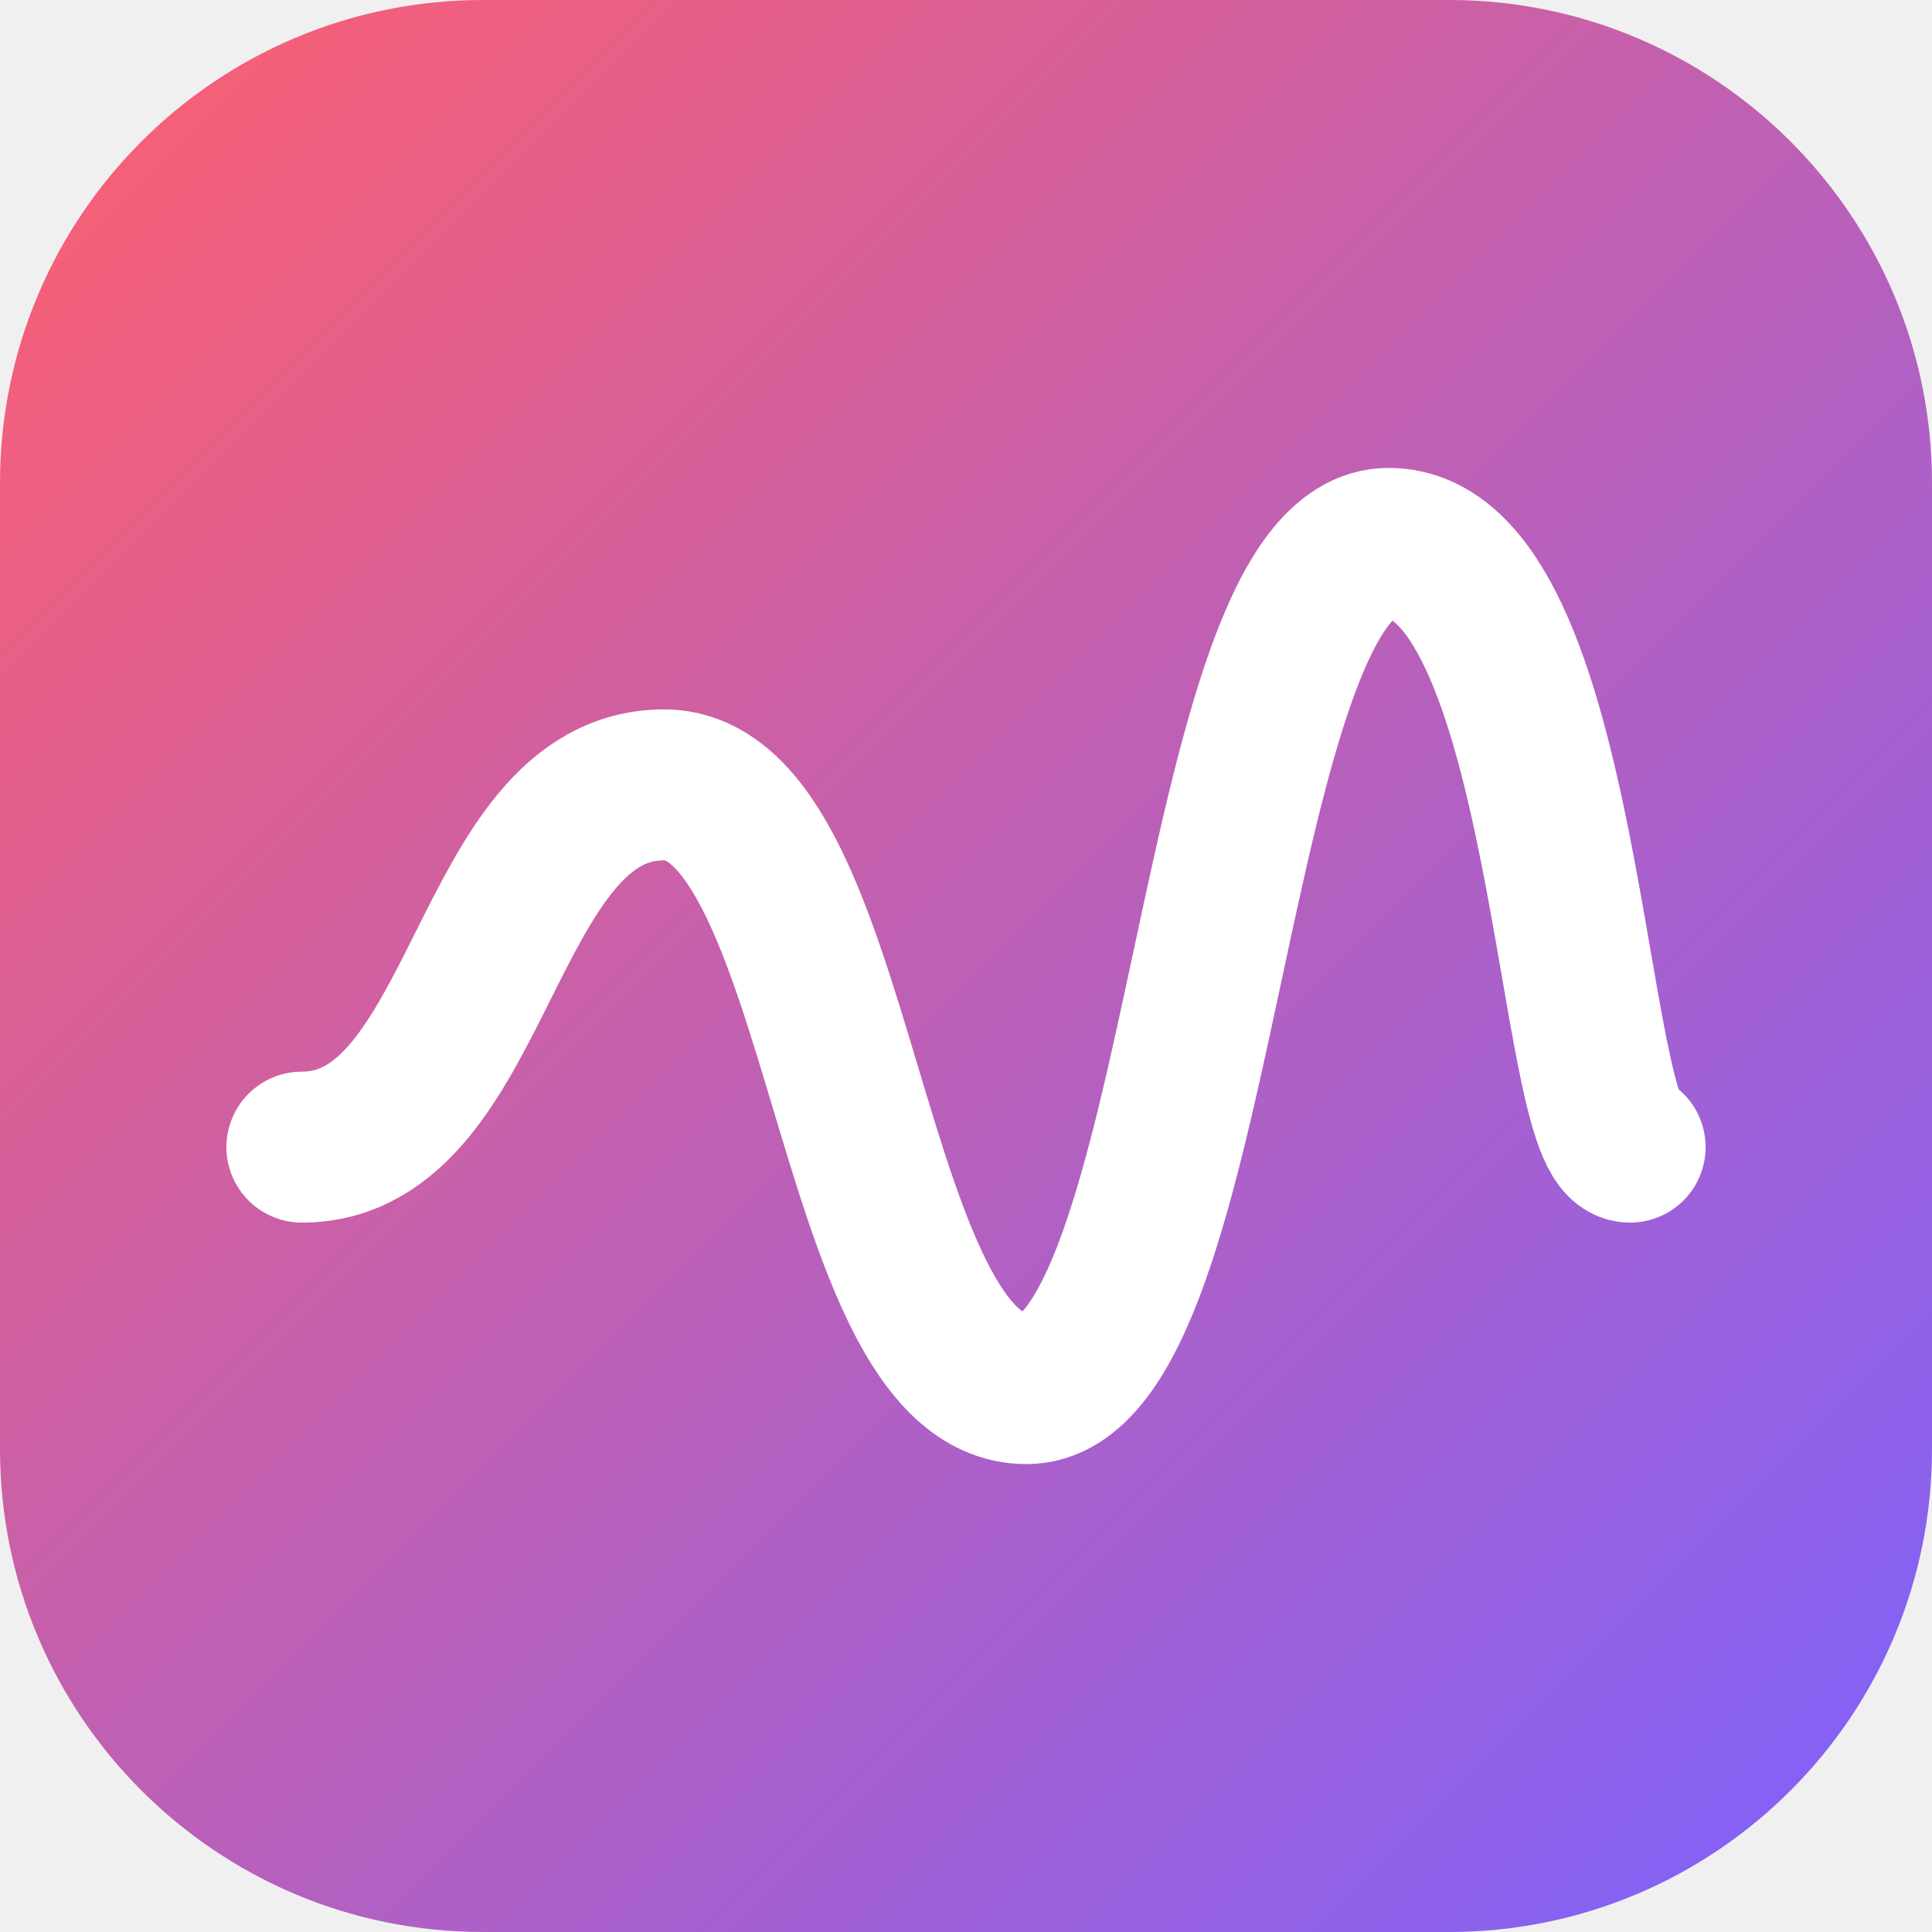
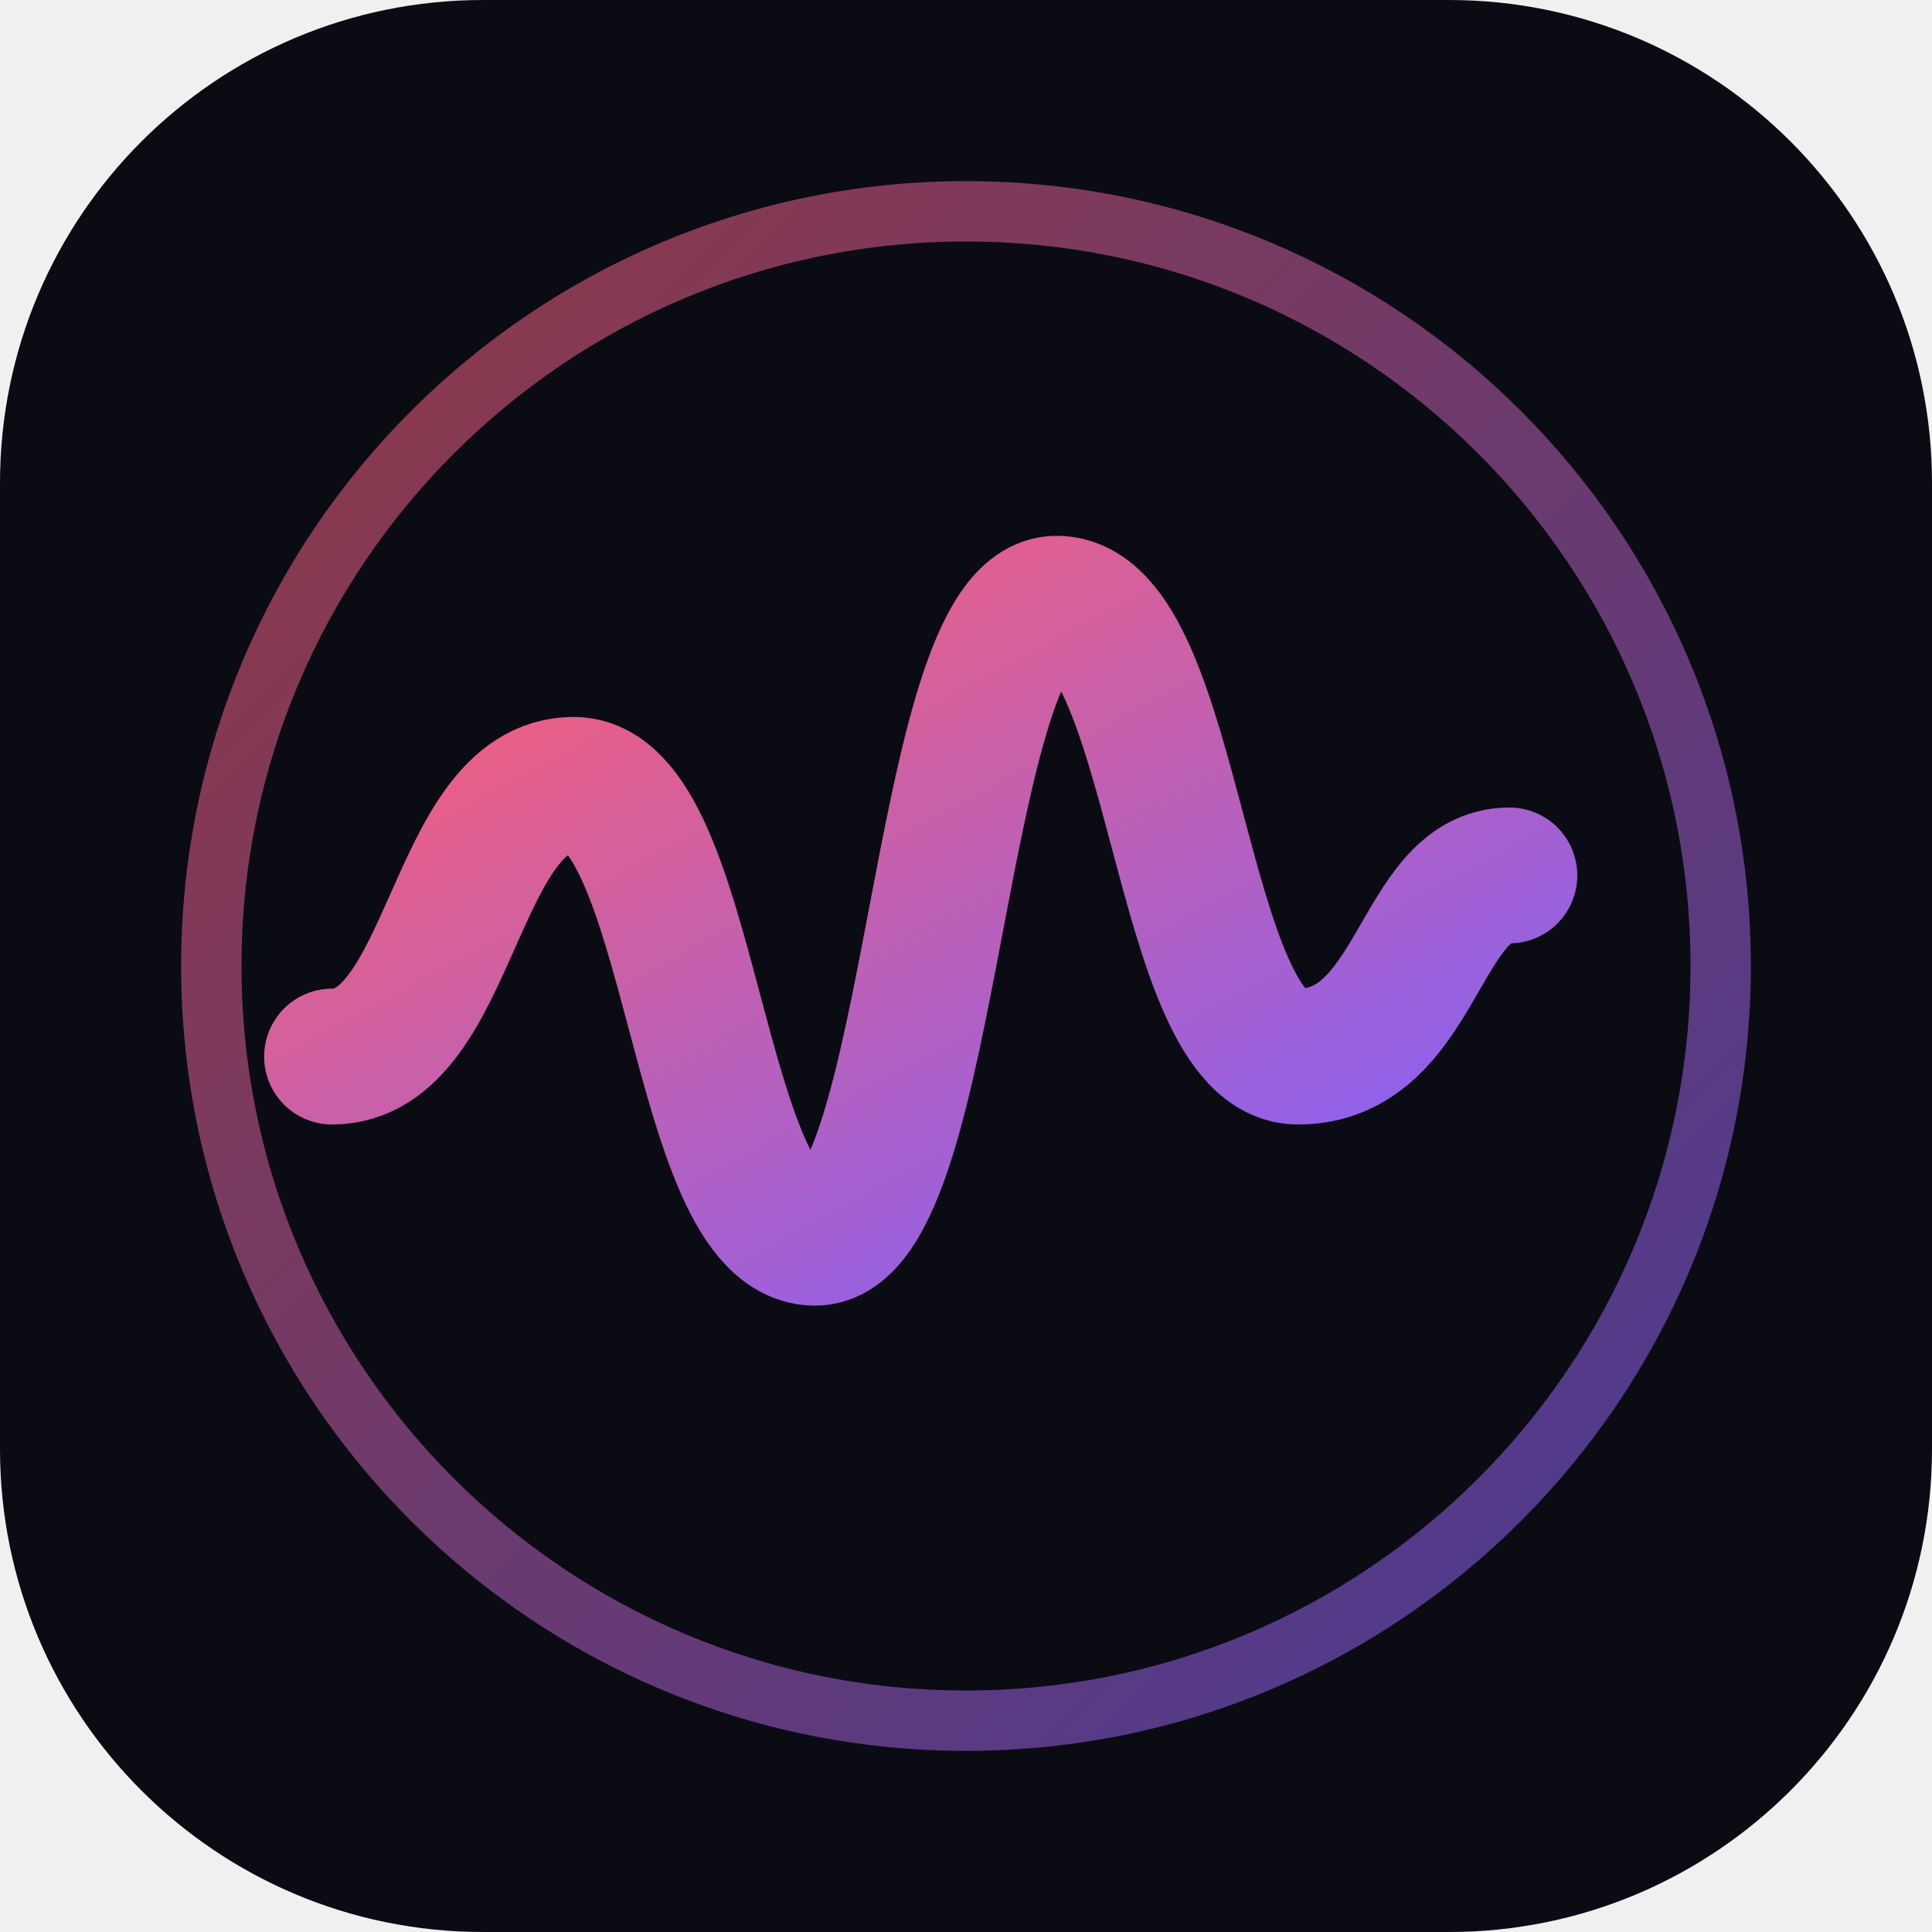
<svg xmlns="http://www.w3.org/2000/svg" viewBox="0 0 64 64">
  <defs>
    <linearGradient id="g" x1="0" y1="0" x2="1" y2="1">
      <stop offset="0" stop-color="#ff5f6d" />
-       <stop offset="1" stop-color="#7b61ff" />
+       <stop offset="1" stop-color="#7c61ff" />
    </linearGradient>
  </defs>
-   <rect width="64" height="64" rx="16" fill="url(#g)" />
-   <path d="M10 38c6 0 6-12 12-12s6 20 12 20 6-28 12-28 6 20 8 20" fill="none" stroke="#fff" stroke-width="5" stroke-linecap="round" />
+   <rect width="64" height="64" rx="16" fill="#0b0b14" />
+   <circle cx="32" cy="32" r="25" fill="none" stroke="url(#g)" stroke-width="2" opacity=".55" />
+   <path d="M11 35c4 0 4-9 8-9s4 15 8 15 4-21 8-21 4 15 8 15 4-6 7-6" fill="none" stroke="url(#g)" stroke-width="4.5" stroke-linecap="round" stroke-linejoin="round" />
</svg>
